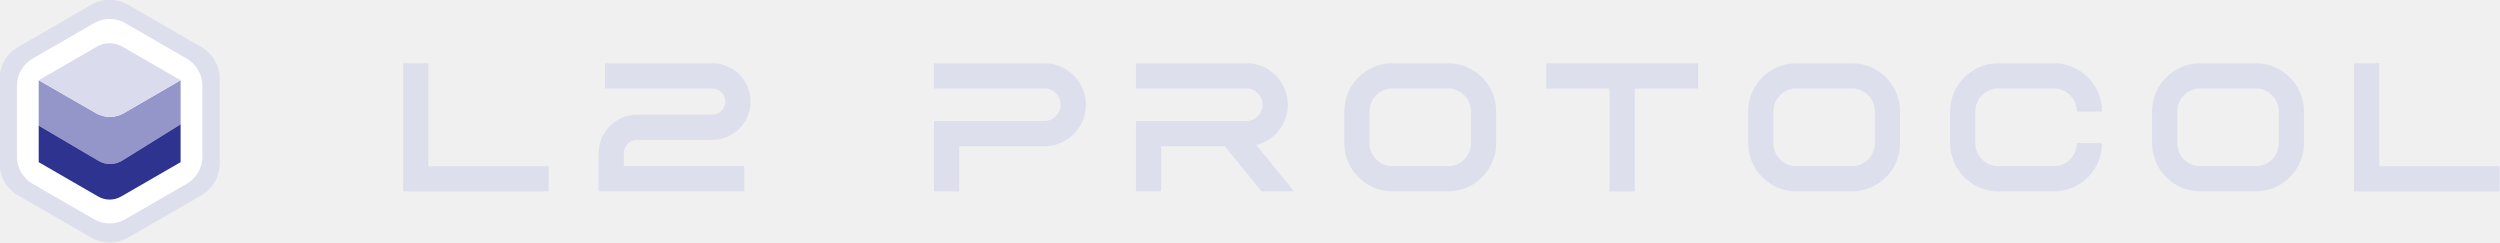
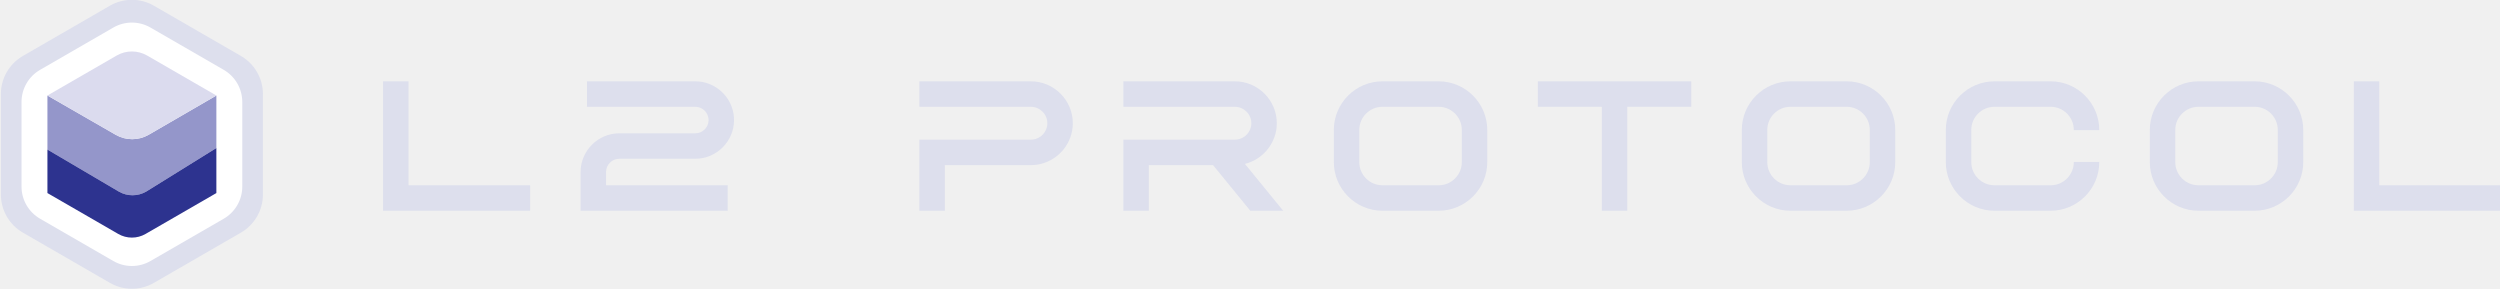
- <svg xmlns="http://www.w3.org/2000/svg" version="1.1" id="Layer_1" x="0px" y="0px" width="2174.96px" height="211.16px" viewBox="0 0 2174.96 211.16" enable-background="new 0 0 2174.96 211.16" xml:space="preserve">
+ <svg xmlns="http://www.w3.org/2000/svg" version="1.1" id="Layer_1" x="0px" y="0px" width="1826.96px" height="211.16px" viewBox="0 0 1826.96 211.16" enable-background="new 0 0 1826.96 211.16" xml:space="preserve">
  <g>
-     <path fill="#DDDFED" d="M477.369,166.472H372.634h-21.928v-21.929V55.032h21.928v89.511h104.735V166.472z" />
-     <path fill="#DDDFED" d="M526.302,76.96V55.032h93.322c4.005,0,7.853,0.714,11.418,2.024c12.755,4.688,21.922,16.983,21.922,31.316   c0,18.342-15.003,33.342-33.34,33.342h-49.399h-16.063c-0.055,0-0.112,0-0.167,0c-6.143,0.095-11.157,5.104-11.246,11.25   c0,0.054,0,0.112,0,0.169v11.409h69.721h35.015v21.929H542.749h-21.926v-21.929v-11.409c0-18.342,15.003-33.342,33.339-33.342   h49.401h16.062c0.057,0,0.114,0,0.168,0c6.142-0.095,11.156-5.103,11.25-11.249c0-0.057,0-0.114,0-0.17c0-0.056,0-0.111,0-0.169   c-0.093-6.205-5.196-11.244-11.418-11.244h-76.875H526.302z" />
-     <path fill="#DDDFED" d="M812.577,105.271h21.927h24.977h49.157c7.745,0,14.152-6.414,14.152-14.154   c0-7.746-6.407-14.157-14.152-14.157H859.48h-24.977h-21.927V55.032h96.061c19.842,0,36.083,16.236,36.083,36.085   c0,16.87-11.737,31.137-27.459,35.032c-2.764,0.683-5.652,1.044-8.624,1.044h-18.821h-21.18h-19.975h-14.158v39.278h-21.927   v-39.278V105.271z" />
-     <path fill="#DDDFED" d="M1035.168,105.271h49.155c7.743,0,14.159-6.414,14.159-14.154c0-7.746-6.416-14.157-14.159-14.157h-49.155   h-24.979h-21.93V55.032h21.93h14.155h59.979c19.844,0,36.081,16.236,36.081,36.085c0,16.87-11.739,31.135-27.454,35.028   l32.937,40.326h-28.313l-32.075-39.278h-41.154h-14.155v39.278h-21.93v-39.278v-21.922h21.93H1035.168z" />
-     <path fill="#DDDFED" d="M1301.66,96.859v27.786c0,23.005-18.823,41.827-41.827,41.827h-48.486   c-23.004,0-41.827-18.822-41.827-41.827V96.859c0-23.008,18.823-41.827,41.827-41.827h48.486   C1282.837,55.032,1301.66,73.851,1301.66,96.859z M1259.833,144.543c10.951,0,19.901-8.954,19.901-19.898V96.859   c0-10.946-8.95-19.898-19.901-19.898h-48.486c-10.942,0-19.901,8.952-19.901,19.898v27.786c0,10.944,8.959,19.898,19.901,19.898   H1259.833z" />
-     <path fill="#DDDFED" d="M1477.348,76.96h-55.111v89.511h-21.926V76.96h-55.109V55.032h55.109h21.926h55.111V76.96z" />
-     <path fill="#DDDFED" d="M1653.029,96.859v27.786c0,23.005-18.821,41.827-41.826,41.827h-48.487   c-23.008,0-41.829-18.822-41.829-41.827V96.859c0-23.008,18.821-41.827,41.829-41.827h48.487   C1634.208,55.032,1653.029,73.851,1653.029,96.859z M1611.203,144.543c10.946,0,19.9-8.954,19.9-19.898V96.859   c0-10.946-8.954-19.898-19.9-19.898h-48.487c-10.944,0-19.896,8.952-19.896,19.898v27.786c0,10.944,8.952,19.898,19.896,19.898   H1611.203z" />
-     <path fill="#DDDFED" d="M1806.792,124.645v-0.186h21.928v0.186c0,23.005-18.819,41.827-41.827,41.827h-48.489   c-23.005,0-41.828-18.822-41.828-41.827V96.859c0-23.008,18.823-41.827,41.828-41.827h48.489c23.008,0,41.827,18.819,41.827,41.827   v0.188h-21.928v-0.188c0-10.946-8.953-19.898-19.899-19.898h-48.489c-10.943,0-19.9,8.952-19.9,19.898v27.786   c0,10.944,8.957,19.898,19.9,19.898h48.489C1797.839,144.543,1806.792,135.589,1806.792,124.645z" />
-     <path fill="#DDDFED" d="M2004.403,96.859v27.786c0,23.005-18.823,41.827-41.829,41.827h-48.487   c-23.003,0-41.828-18.822-41.828-41.827V96.859c0-23.008,18.825-41.827,41.828-41.827h48.487   C1985.58,55.032,2004.403,73.851,2004.403,96.859z M1962.574,144.543c10.95,0,19.898-8.954,19.898-19.898V96.859   c0-10.946-8.948-19.898-19.898-19.898h-48.487c-10.941,0-19.9,8.952-19.9,19.898v27.786c0,10.944,8.959,19.898,19.9,19.898   H1962.574z" />
-     <path fill="#DDDFED" d="M2174.606,166.472h-104.732h-21.926v-21.929V55.032h21.926v89.511h104.732V166.472z" />
+     <path fill="#DDDFED" d="M387.422,153.998H298.55h-18.607v-18.607V59.437h18.607v75.954h88.872V153.998z" />
+     <path fill="#DDDFED" d="M428.944,78.043V59.437h79.188c3.398,0,6.664,0.606,9.688,1.718c10.824,3.978,18.602,14.411,18.602,26.573   c0,15.564-12.73,28.292-28.29,28.292h-41.918h-13.63c-0.047,0-0.096,0-0.142,0c-5.212,0.081-9.467,4.331-9.542,9.547   c0,0.045,0,0.095,0,0.143v9.682h59.161h29.711v18.607H442.9h-18.605v-18.607v-9.682c0-15.563,12.73-28.292,28.289-28.292h41.919   h13.629c0.048,0,0.097,0,0.144,0c5.211-0.081,9.466-4.331,9.545-9.545c0-0.049,0-0.097,0-0.145c0-0.047,0-0.094,0-0.143   c-0.079-5.265-4.408-9.541-9.688-9.541H442.9H428.944z" />
+     <path fill="#DDDFED" d="M671.861,102.066h18.606h21.193h41.712c6.572,0,12.01-5.442,12.01-12.01c0-6.572-5.438-12.013-12.01-12.013   h-41.712h-21.193h-18.606V59.437h81.512c16.837,0,30.618,13.777,30.618,30.62c0,14.315-9.959,26.421-23.3,29.727   c-2.346,0.579-4.797,0.886-7.318,0.886h-15.971h-17.972h-16.949h-12.014v33.329h-18.606v-33.329V102.066z" />
+     <path fill="#DDDFED" d="M860.74,102.066h41.711c6.57,0,12.015-5.442,12.015-12.01c0-6.572-5.444-12.013-12.015-12.013H860.74   h-21.195h-18.608V59.437h18.608h12.012h50.895c16.838,0,30.616,13.777,30.616,30.62c0,14.315-9.962,26.419-23.296,29.723   l27.947,34.219h-24.023l-27.218-33.329h-34.921h-12.012v33.329h-18.608v-33.329v-18.603h18.608H860.74z" />
+     <path fill="#DDDFED" d="M1086.871,94.928v23.578c0,19.521-15.973,35.492-35.492,35.492h-41.143   c-19.521,0-35.492-15.972-35.492-35.492V94.928c0-19.523,15.972-35.492,35.492-35.492h41.143   C1070.898,59.437,1086.871,75.405,1086.871,94.928z M1051.379,135.391c9.293,0,16.887-7.598,16.887-16.885V94.928   c0-9.288-7.594-16.885-16.887-16.885h-41.143c-9.285,0-16.888,7.597-16.888,16.885v23.578c0,9.287,7.603,16.885,16.888,16.885   H1051.379z" />
+     <path fill="#DDDFED" d="M1235.95,78.043h-46.765v75.955h-18.605V78.043h-46.763V59.437h46.763h18.605h46.765V78.043z" />
+     <path fill="#DDDFED" d="M1385.024,94.928v23.578c0,19.521-15.971,35.492-35.492,35.492h-41.144   c-19.523,0-35.494-15.972-35.494-35.492V94.928c0-19.523,15.971-35.492,35.494-35.492h41.144   C1369.054,59.437,1385.024,75.405,1385.024,94.928z M1349.532,135.391c9.289,0,16.887-7.598,16.887-16.885V94.928   c0-9.288-7.598-16.885-16.887-16.885h-41.144c-9.286,0-16.883,7.597-16.883,16.885v23.578c0,9.287,7.597,16.885,16.883,16.885   H1349.532z" />
+     <path fill="#DDDFED" d="M1515.499,118.506v-0.157h18.606v0.157c0,19.521-15.969,35.492-35.492,35.492h-41.146   c-19.521,0-35.493-15.972-35.493-35.492V94.928c0-19.523,15.973-35.492,35.493-35.492h41.146c19.523,0,35.492,15.969,35.492,35.492   v0.16h-18.606v-0.16c0-9.288-7.598-16.885-16.886-16.885h-41.146c-9.286,0-16.887,7.597-16.887,16.885v23.578   c0,9.287,7.601,16.885,16.887,16.885h41.146C1507.901,135.391,1515.499,127.793,1515.499,118.506z" />
+     <path fill="#DDDFED" d="M1683.182,94.928v23.578c0,19.521-15.973,35.492-35.494,35.492h-41.144   c-19.52,0-35.493-15.972-35.493-35.492V94.928c0-19.523,15.974-35.492,35.493-35.492h41.144   C1667.209,59.437,1683.182,75.405,1683.182,94.928z M1647.688,135.391c9.291,0,16.885-7.598,16.885-16.885V94.928   c0-9.288-7.594-16.885-16.885-16.885h-41.144c-9.284,0-16.887,7.597-16.887,16.885v23.578c0,9.287,7.603,16.885,16.887,16.885   H1647.688z" />
+     <path fill="#DDDFED" d="M1827.606,153.998h-88.87h-18.605v-18.607V59.437h18.605v75.954h88.87V153.998z" />
  </g>
-   <path fill="#DDDFED" d="M79.293,4.178L15.74,40.869C5.78,46.62-0.357,57.249-0.357,68.75v73.385c0,11.502,6.137,22.13,16.097,27.88  l63.553,36.692c9.96,5.752,22.232,5.752,32.194,0l63.552-36.692c9.96-5.75,16.097-16.378,16.097-27.88V68.75  c0-11.5-6.137-22.129-16.097-27.88L111.487,4.178C101.525-1.573,89.253-1.573,79.293,4.178" />
-   <path fill="#FFFFFF" d="M81.829,20.131L28.289,51.042c-8.392,4.846-13.561,13.799-13.561,23.489v61.822  c0,9.69,5.169,18.645,13.561,23.488l53.541,30.912c8.391,4.846,18.729,4.846,27.122,0l53.54-30.912  c8.393-4.844,13.562-13.798,13.562-23.488V74.531c0-9.689-5.169-18.643-13.562-23.489l-53.54-30.911  C100.559,15.286,90.22,15.286,81.829,20.131" />
-   <path fill="#9496CA" d="M157.121,69.803v38.354l-51.282,31.843c-6.167,3.571-13.772,3.586-19.951,0.031l-52.229-30.739V69.803  l49.92,28.708c7.458,4.289,16.637,4.276,24.08-0.038L157.121,69.803z" />
-   <path fill="#DBDBEE" d="M157.121,69.803l-49.462,28.669c-7.443,4.314-16.622,4.327-24.08,0.038l-49.92-28.708l50.586-29.206  c6.896-3.984,15.393-3.984,22.293,0L157.121,69.803z" />
-   <path fill="#2D338F" d="M157.121,108.158v32.927l-51.756,29.879c-6.173,3.565-13.777,3.565-19.95,0l-51.756-29.879v-31.794  l52.229,30.739c6.179,3.555,13.784,3.54,19.951-0.031L157.121,108.158z" />
+   <path fill="#DDDFED" d="M80.293,4.178L16.74,40.869C6.78,46.62,0.643,57.249,0.643,68.75v73.385c0,11.502,6.137,22.13,16.097,27.88  l63.553,36.692c9.96,5.752,22.232,5.752,32.194,0l63.552-36.692c9.96-5.75,16.097-16.378,16.097-27.88V68.75  c0-11.5-6.137-22.129-16.097-27.88L112.487,4.178C102.525-1.573,90.253-1.573,80.293,4.178" />
+   <path fill="#FFFFFF" d="M82.829,20.131L29.289,51.042c-8.392,4.846-13.561,13.799-13.561,23.489v61.822  c0,9.69,5.169,18.645,13.561,23.488l53.541,30.912c8.391,4.846,18.729,4.846,27.122,0l53.54-30.912  c8.393-4.844,13.562-13.798,13.562-23.488V74.531c0-9.689-5.169-18.643-13.562-23.489l-53.54-30.911  C101.559,15.286,91.22,15.286,82.829,20.131" />
+   <path fill="#9496CA" d="M158.121,69.803v38.354l-51.282,31.843c-6.167,3.571-13.772,3.586-19.951,0.031l-52.229-30.739V69.803  l49.92,28.708c7.458,4.289,16.637,4.276,24.08-0.038L158.121,69.803z" />
+   <path fill="#DBDBEE" d="M158.121,69.803l-49.462,28.669c-7.443,4.314-16.622,4.327-24.08,0.038l-49.92-28.708l50.586-29.206  c6.896-3.984,15.393-3.984,22.293,0L158.121,69.803z" />
+   <path fill="#2D338F" d="M158.121,108.158v32.927l-51.756,29.879c-6.173,3.565-13.777,3.565-19.95,0l-51.756-29.879v-31.794  l52.229,30.739c6.179,3.555,13.784,3.54,19.951-0.031L158.121,108.158z" />
</svg>
